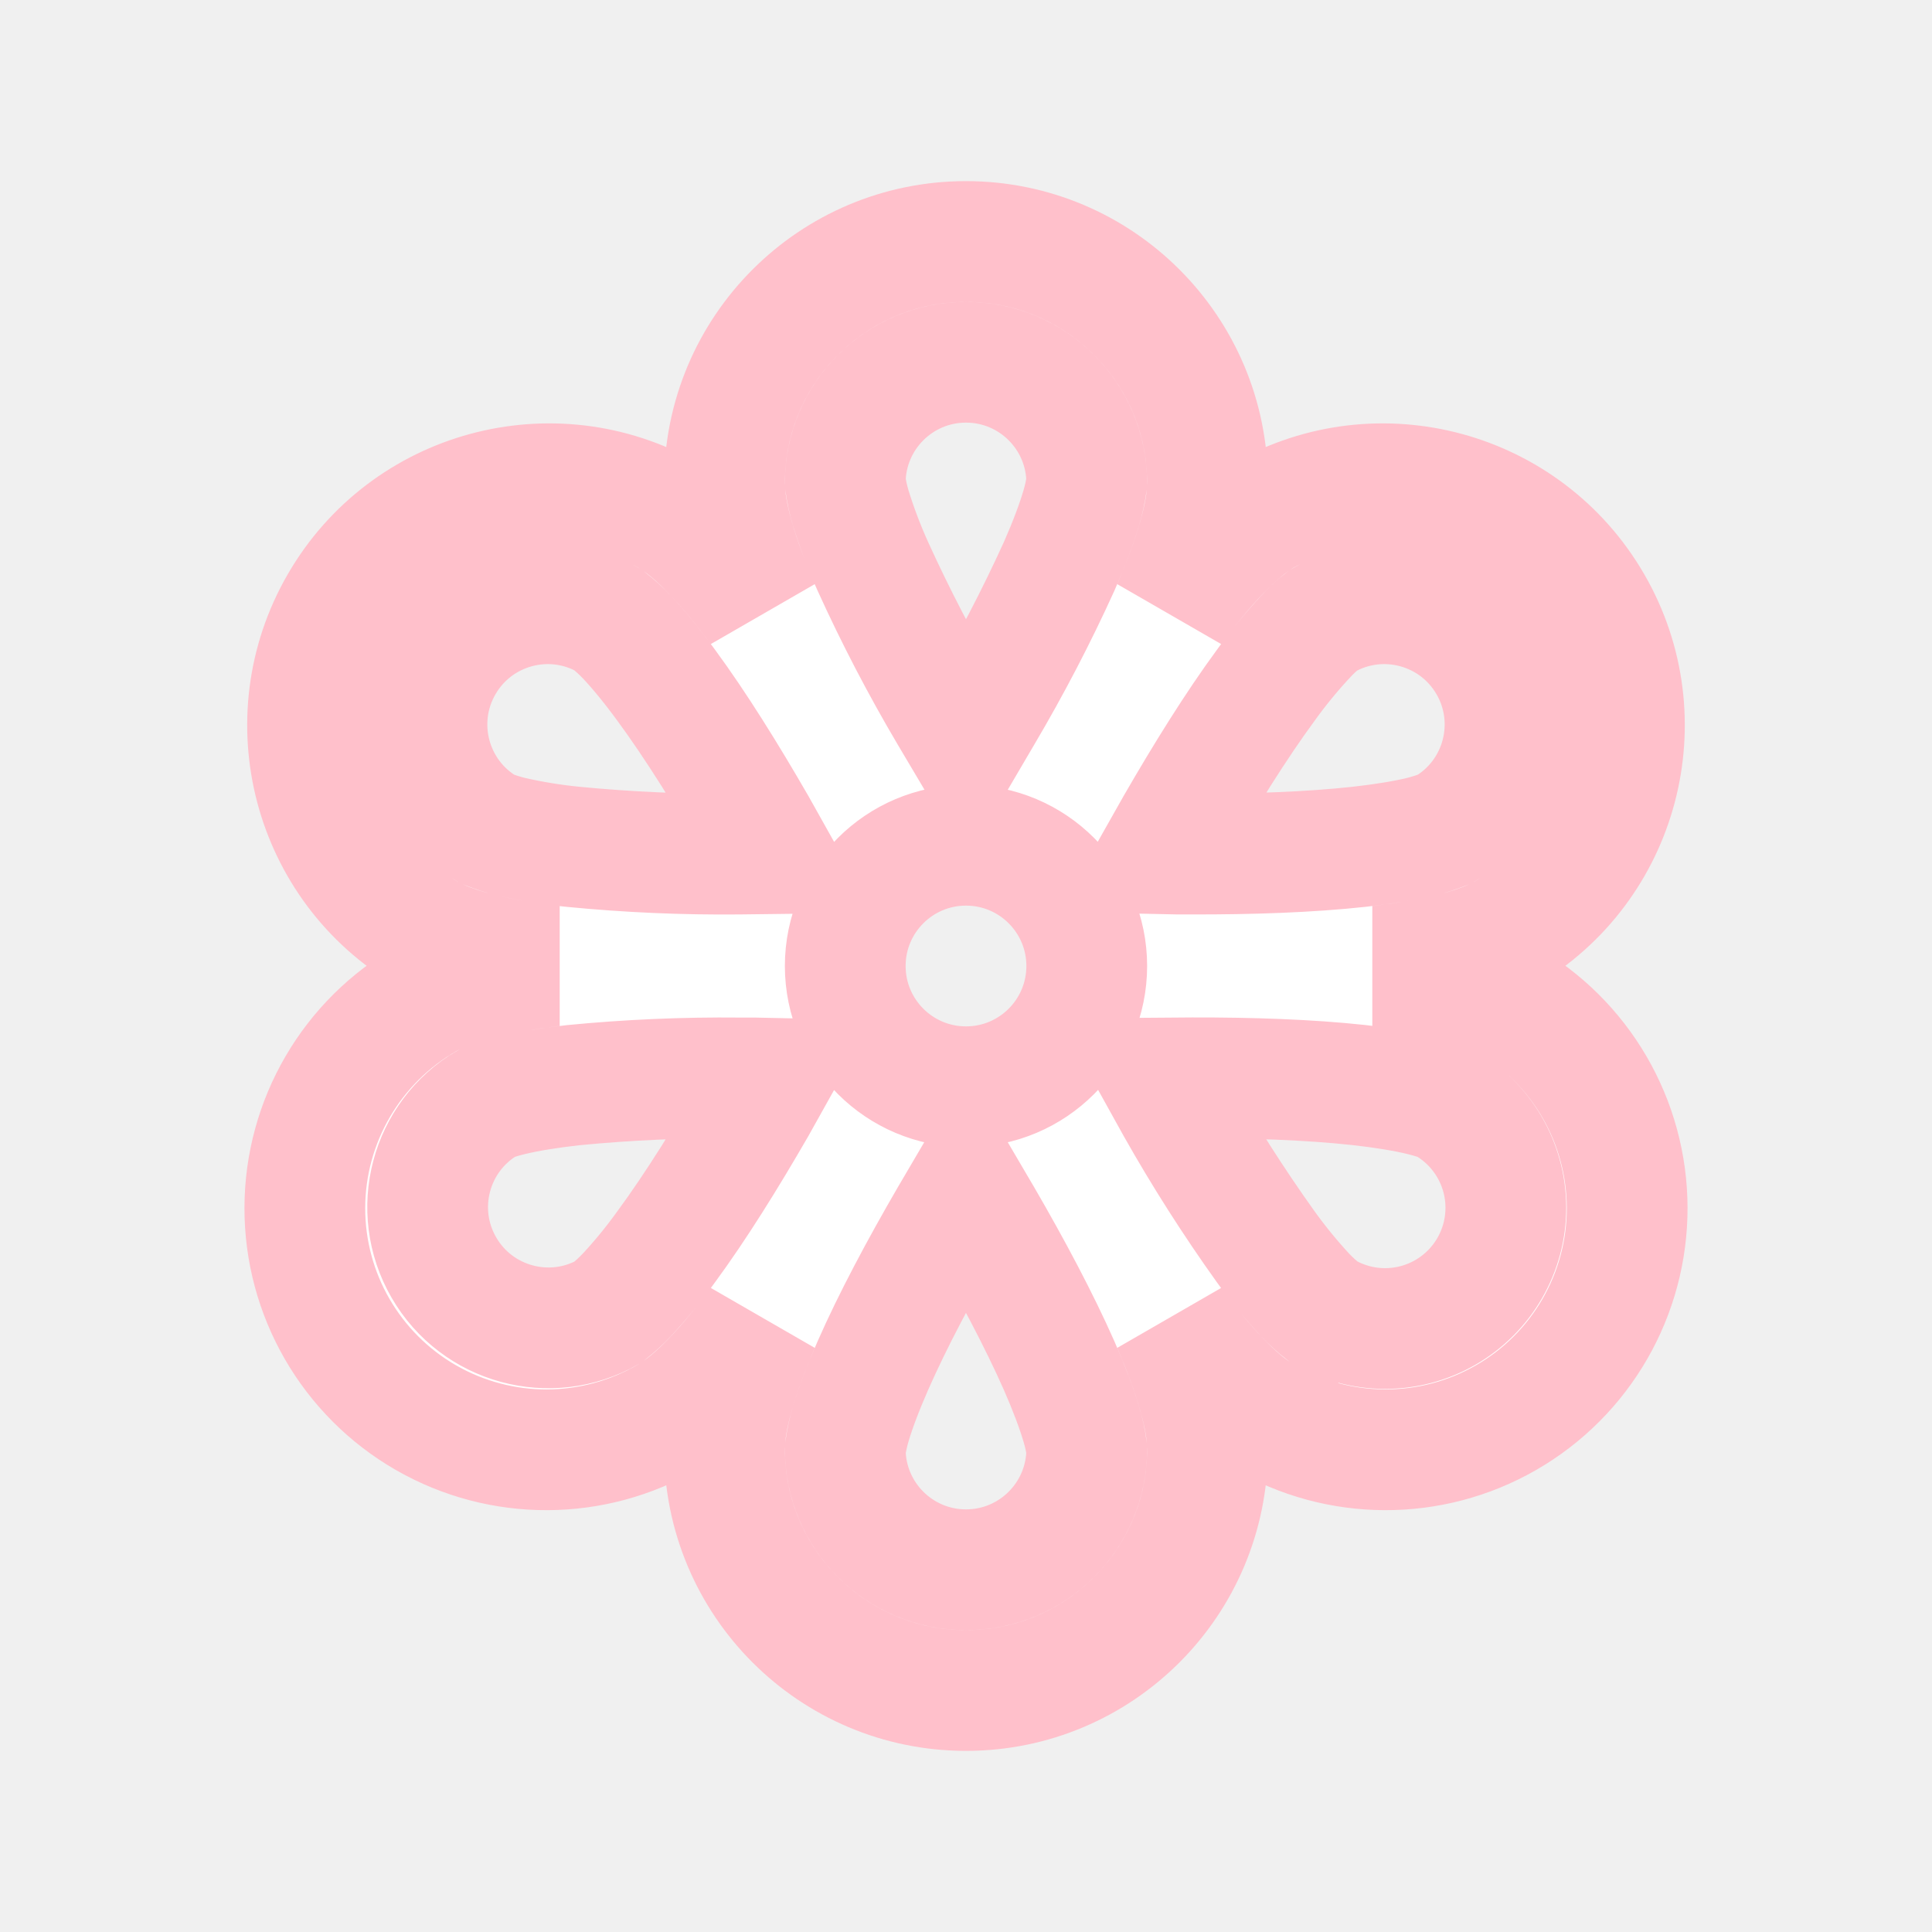
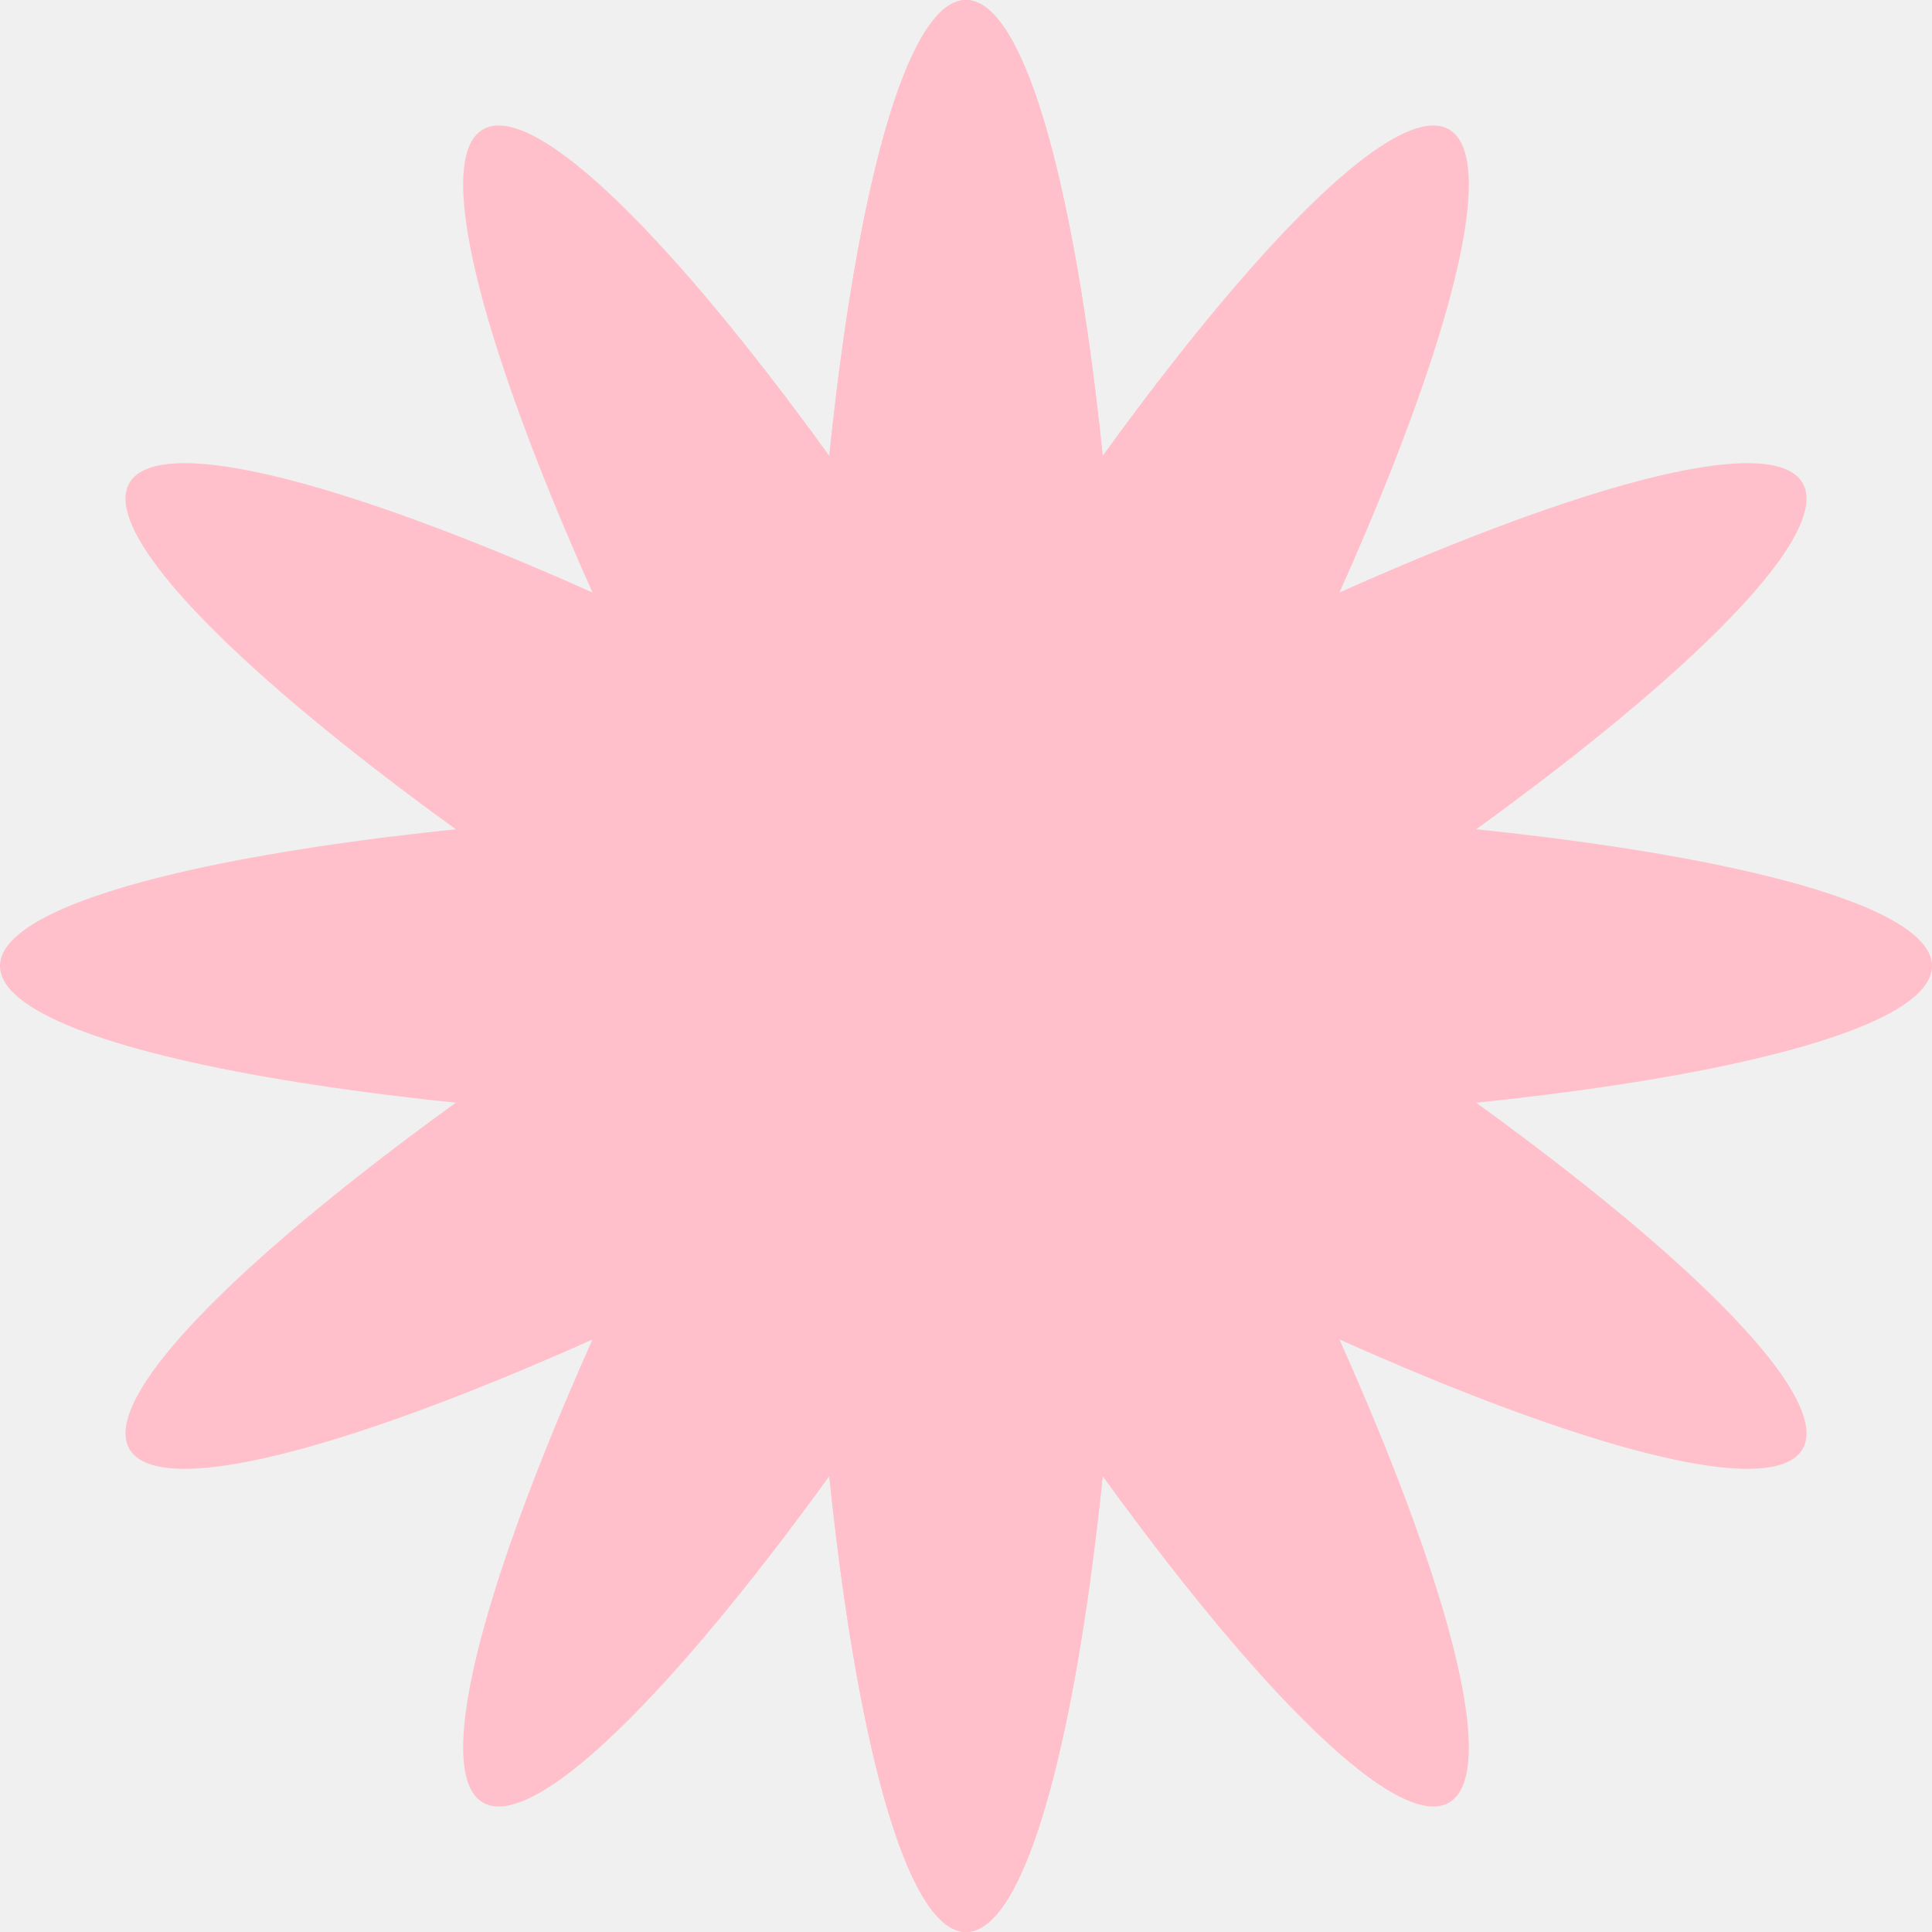
- <svg xmlns="http://www.w3.org/2000/svg" width="16" height="16" viewBox="0 0 16 16">
-   <path fill="white" stroke="pink" d="M11.424 8c.437-.052.811-.136 1.04-.268a2 2 0 0 0-2-3.464c-.229.132-.489.414-.752.767C9.886 4.63 10 4.264 10 4a2 2 0 1 0-4 0c0 .264.114.63.288 1.035-.263-.353-.523-.635-.752-.767a2 2 0 0 0-2 3.464c.229.132.603.216 1.04.268-.437.052-.811.136-1.04.268a2 2 0 1 0 2 3.464c.229-.132.489-.414.752-.767C6.114 11.37 6 11.736 6 12a2 2 0 1 0 4 0c0-.264-.114-.63-.288-1.035.263.353.523.635.752.767a2 2 0 1 0 2-3.464c-.229-.132-.603-.216-1.04-.268zM9 4a1.468 1.468 0 0 1-.045.205c-.039.132-.1.295-.183.484a12.88 12.88 0 0 1-.637 1.223L8 6.142a21.73 21.73 0 0 1-.135-.23 12.88 12.88 0 0 1-.637-1.223 4.216 4.216 0 0 1-.183-.484A1.473 1.473 0 0 1 7 4a1 1 0 1 1 2 0zM3.67 5.5a1 1 0 0 1 1.366-.366 1.472 1.472 0 0 1 .156.142c.094.1.204.233.326.4.245.333.502.747.742 1.163l.13.232a21.86 21.86 0 0 1-.265.002 12.88 12.88 0 0 1-1.379-.06 4.214 4.214 0 0 1-.51-.083 1.47 1.47 0 0 1-.2-.064A1 1 0 0 1 3.67 5.5zm1.366 5.366a1 1 0 0 1-1-1.732c.001 0 .016-.008.047-.02.037-.013.087-.028.153-.044.134-.032.305-.06.51-.083a12.88 12.88 0 0 1 1.379-.06c.09 0 .178 0 .266.002a21.82 21.82 0 0 1-.131.232c-.24.416-.497.83-.742 1.163a4.1 4.1 0 0 1-.327.4 1.483 1.483 0 0 1-.155.142zM9 12a1 1 0 0 1-2 0 1.476 1.476 0 0 1 .045-.206c.039-.131.1-.294.183-.483.166-.378.396-.808.637-1.223L8 9.858l.135.23c.241.415.47.845.637 1.223.083.19.144.352.183.484A1.338 1.338 0 0 1 9 12zm3.33-6.5a1 1 0 0 1-.366 1.366 1.478 1.478 0 0 1-.2.064c-.134.032-.305.06-.51.083-.412.045-.898.061-1.379.06-.09 0-.178 0-.266-.002l.131-.232c.24-.416.497-.83.742-1.163a4.1 4.1 0 0 1 .327-.4c.046-.05.085-.086.114-.11.026-.022.04-.03.041-.032a1 1 0 0 1 1.366.366zm-1.366 5.366a1.494 1.494 0 0 1-.155-.141 4.225 4.225 0 0 1-.327-.4A12.88 12.88 0 0 1 9.74 9.16a22 22 0 0 1-.13-.232l.265-.002c.48-.001.967.015 1.379.06.205.023.376.051.51.083.066.016.116.031.153.044l.048.02a1 1 0 1 1-1 1.732zM8 9a1 1 0 1 1 0-2 1 1 0 0 1 0 2z" />
+ <svg xmlns="http://www.w3.org/2000/svg" xmlns:xlink="http://www.w3.org/1999/xlink" version="1.1" viewBox="0 0 30 30">
+   <ellipse id="a" cx="15" cy="15" rx="2.5" ry="15" fill="pink" stroke-width="0" />
+   <use xlink:href="#a" />
+   <use transform="rotate(30,15,15)" xlink:href="#a" />
+   <use transform="rotate(60,15,15)" xlink:href="#a" />
+   <use transform="rotate(90,15,15)" xlink:href="#a" />
+   <use transform="rotate(120,15,15)" xlink:href="#a" />
+   <use transform="rotate(150,15,15)" xlink:href="#a" />
</svg>
